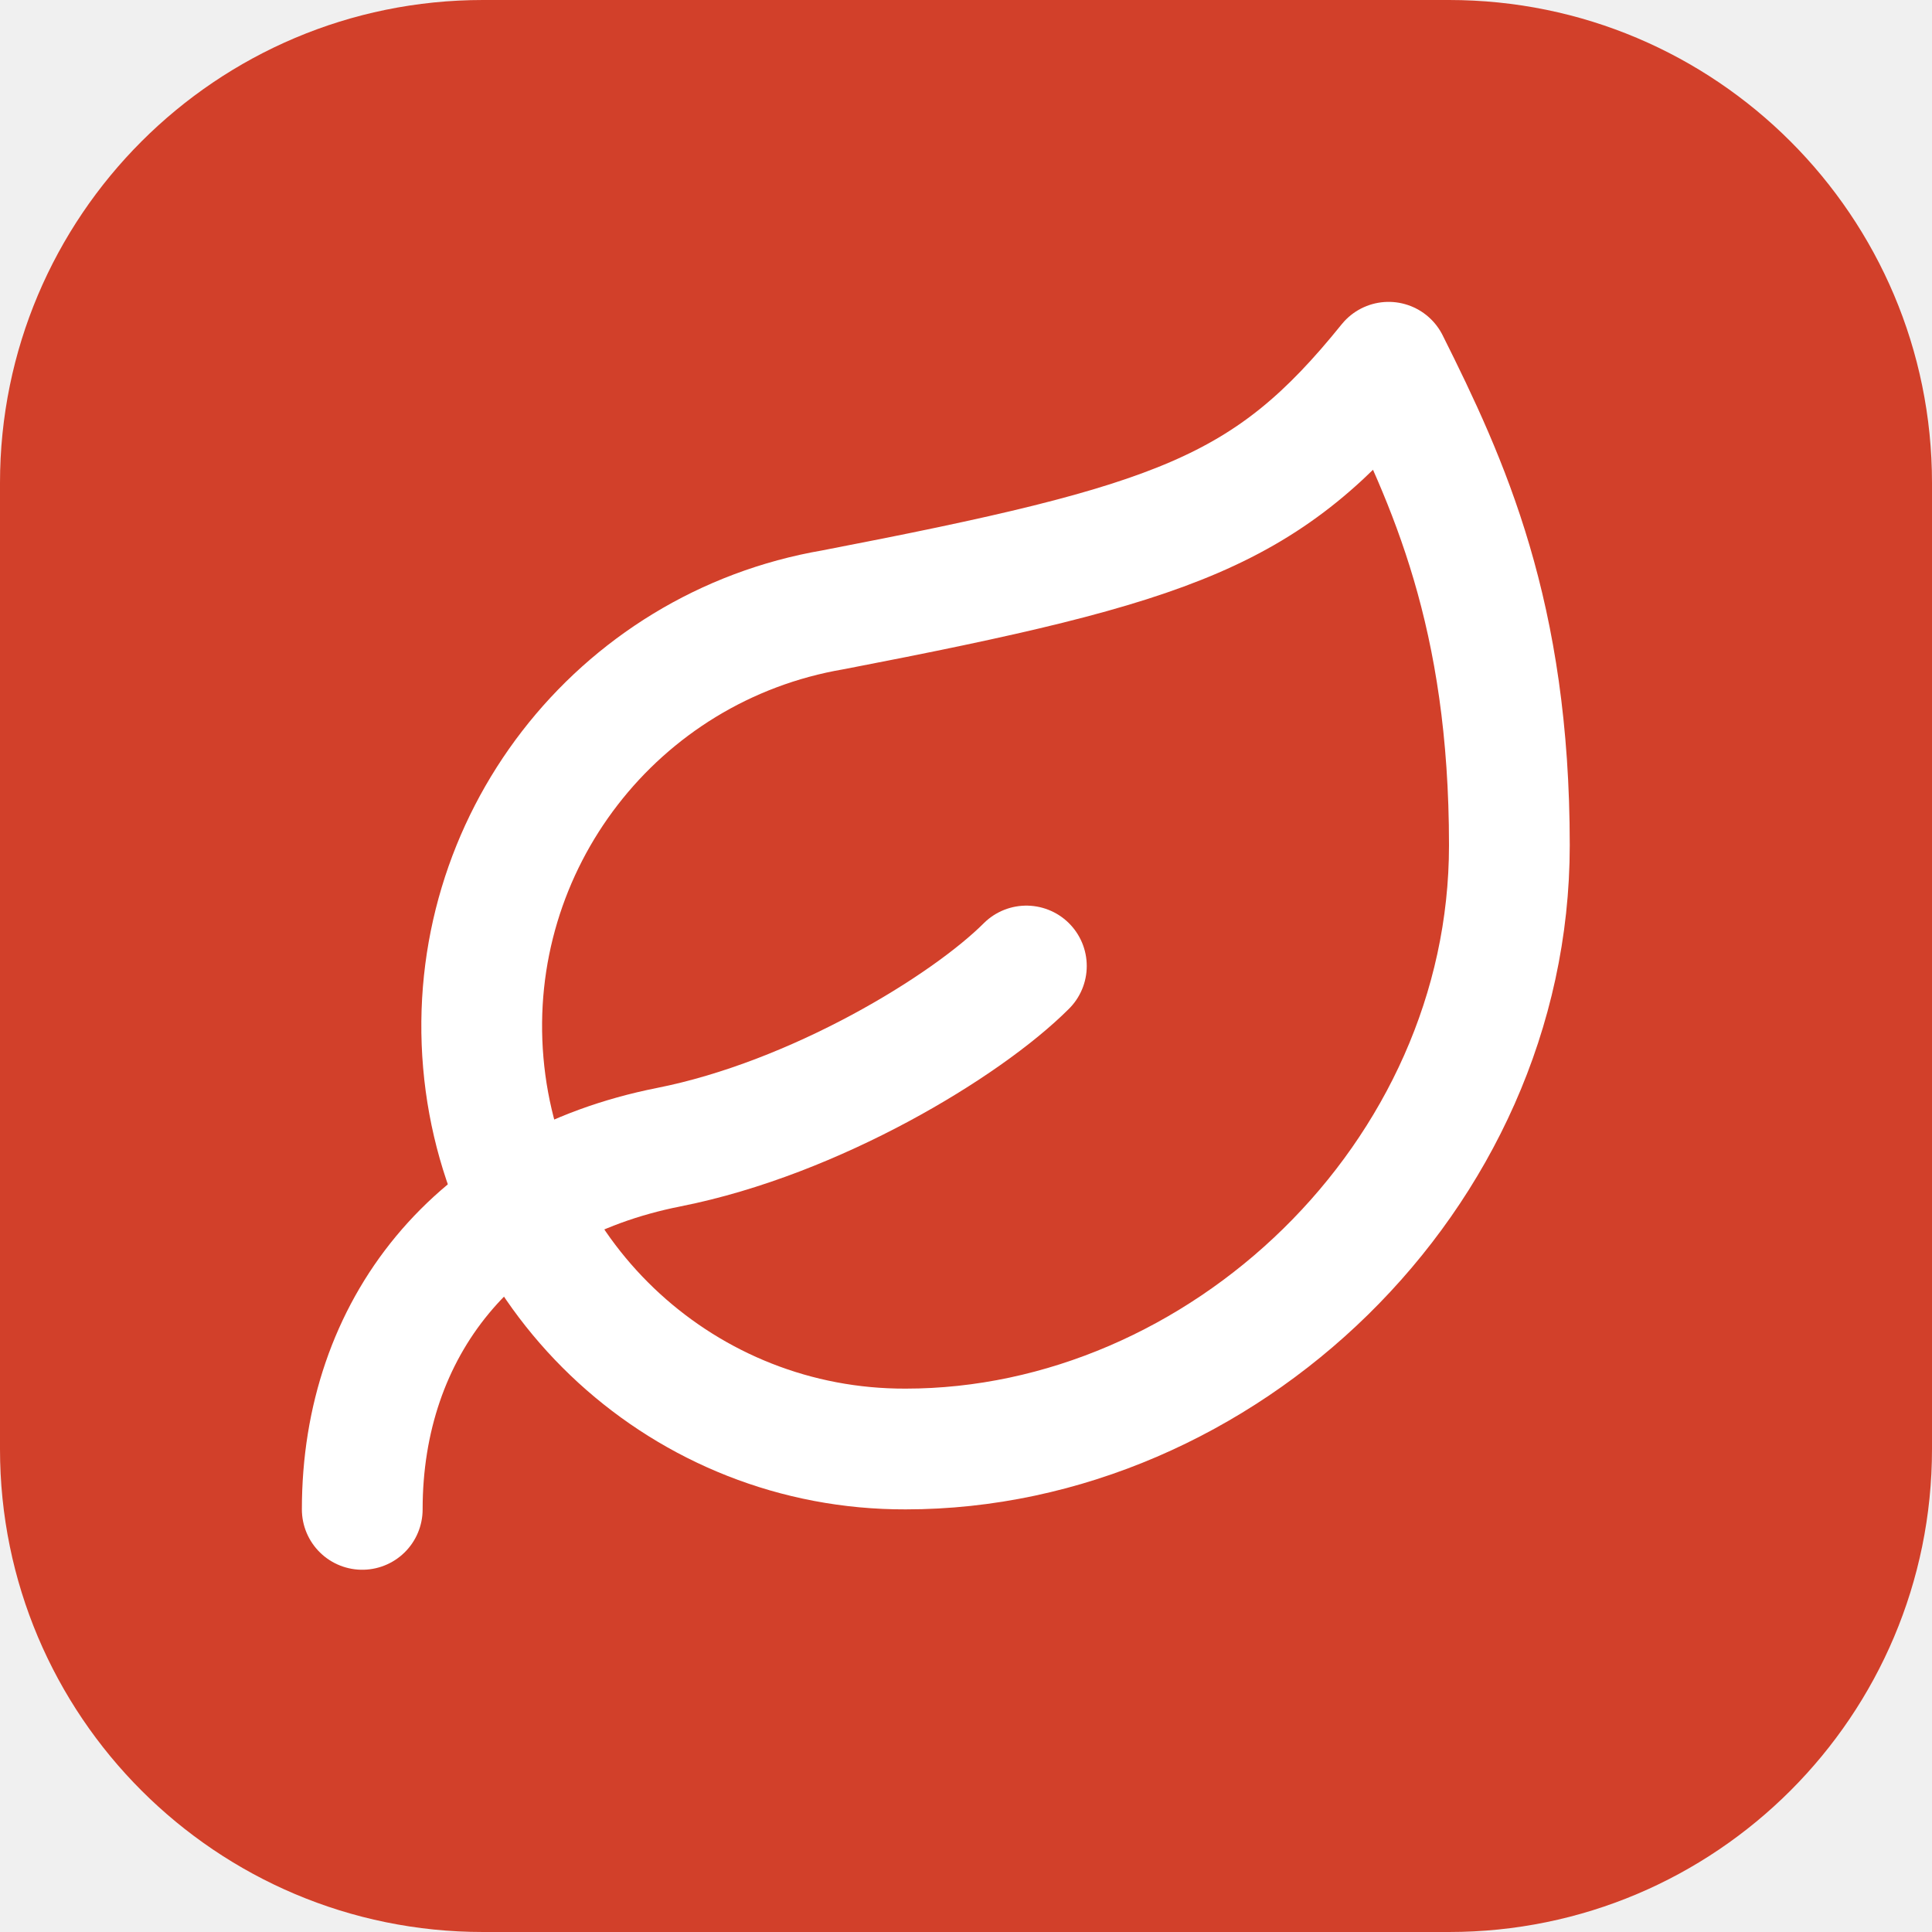
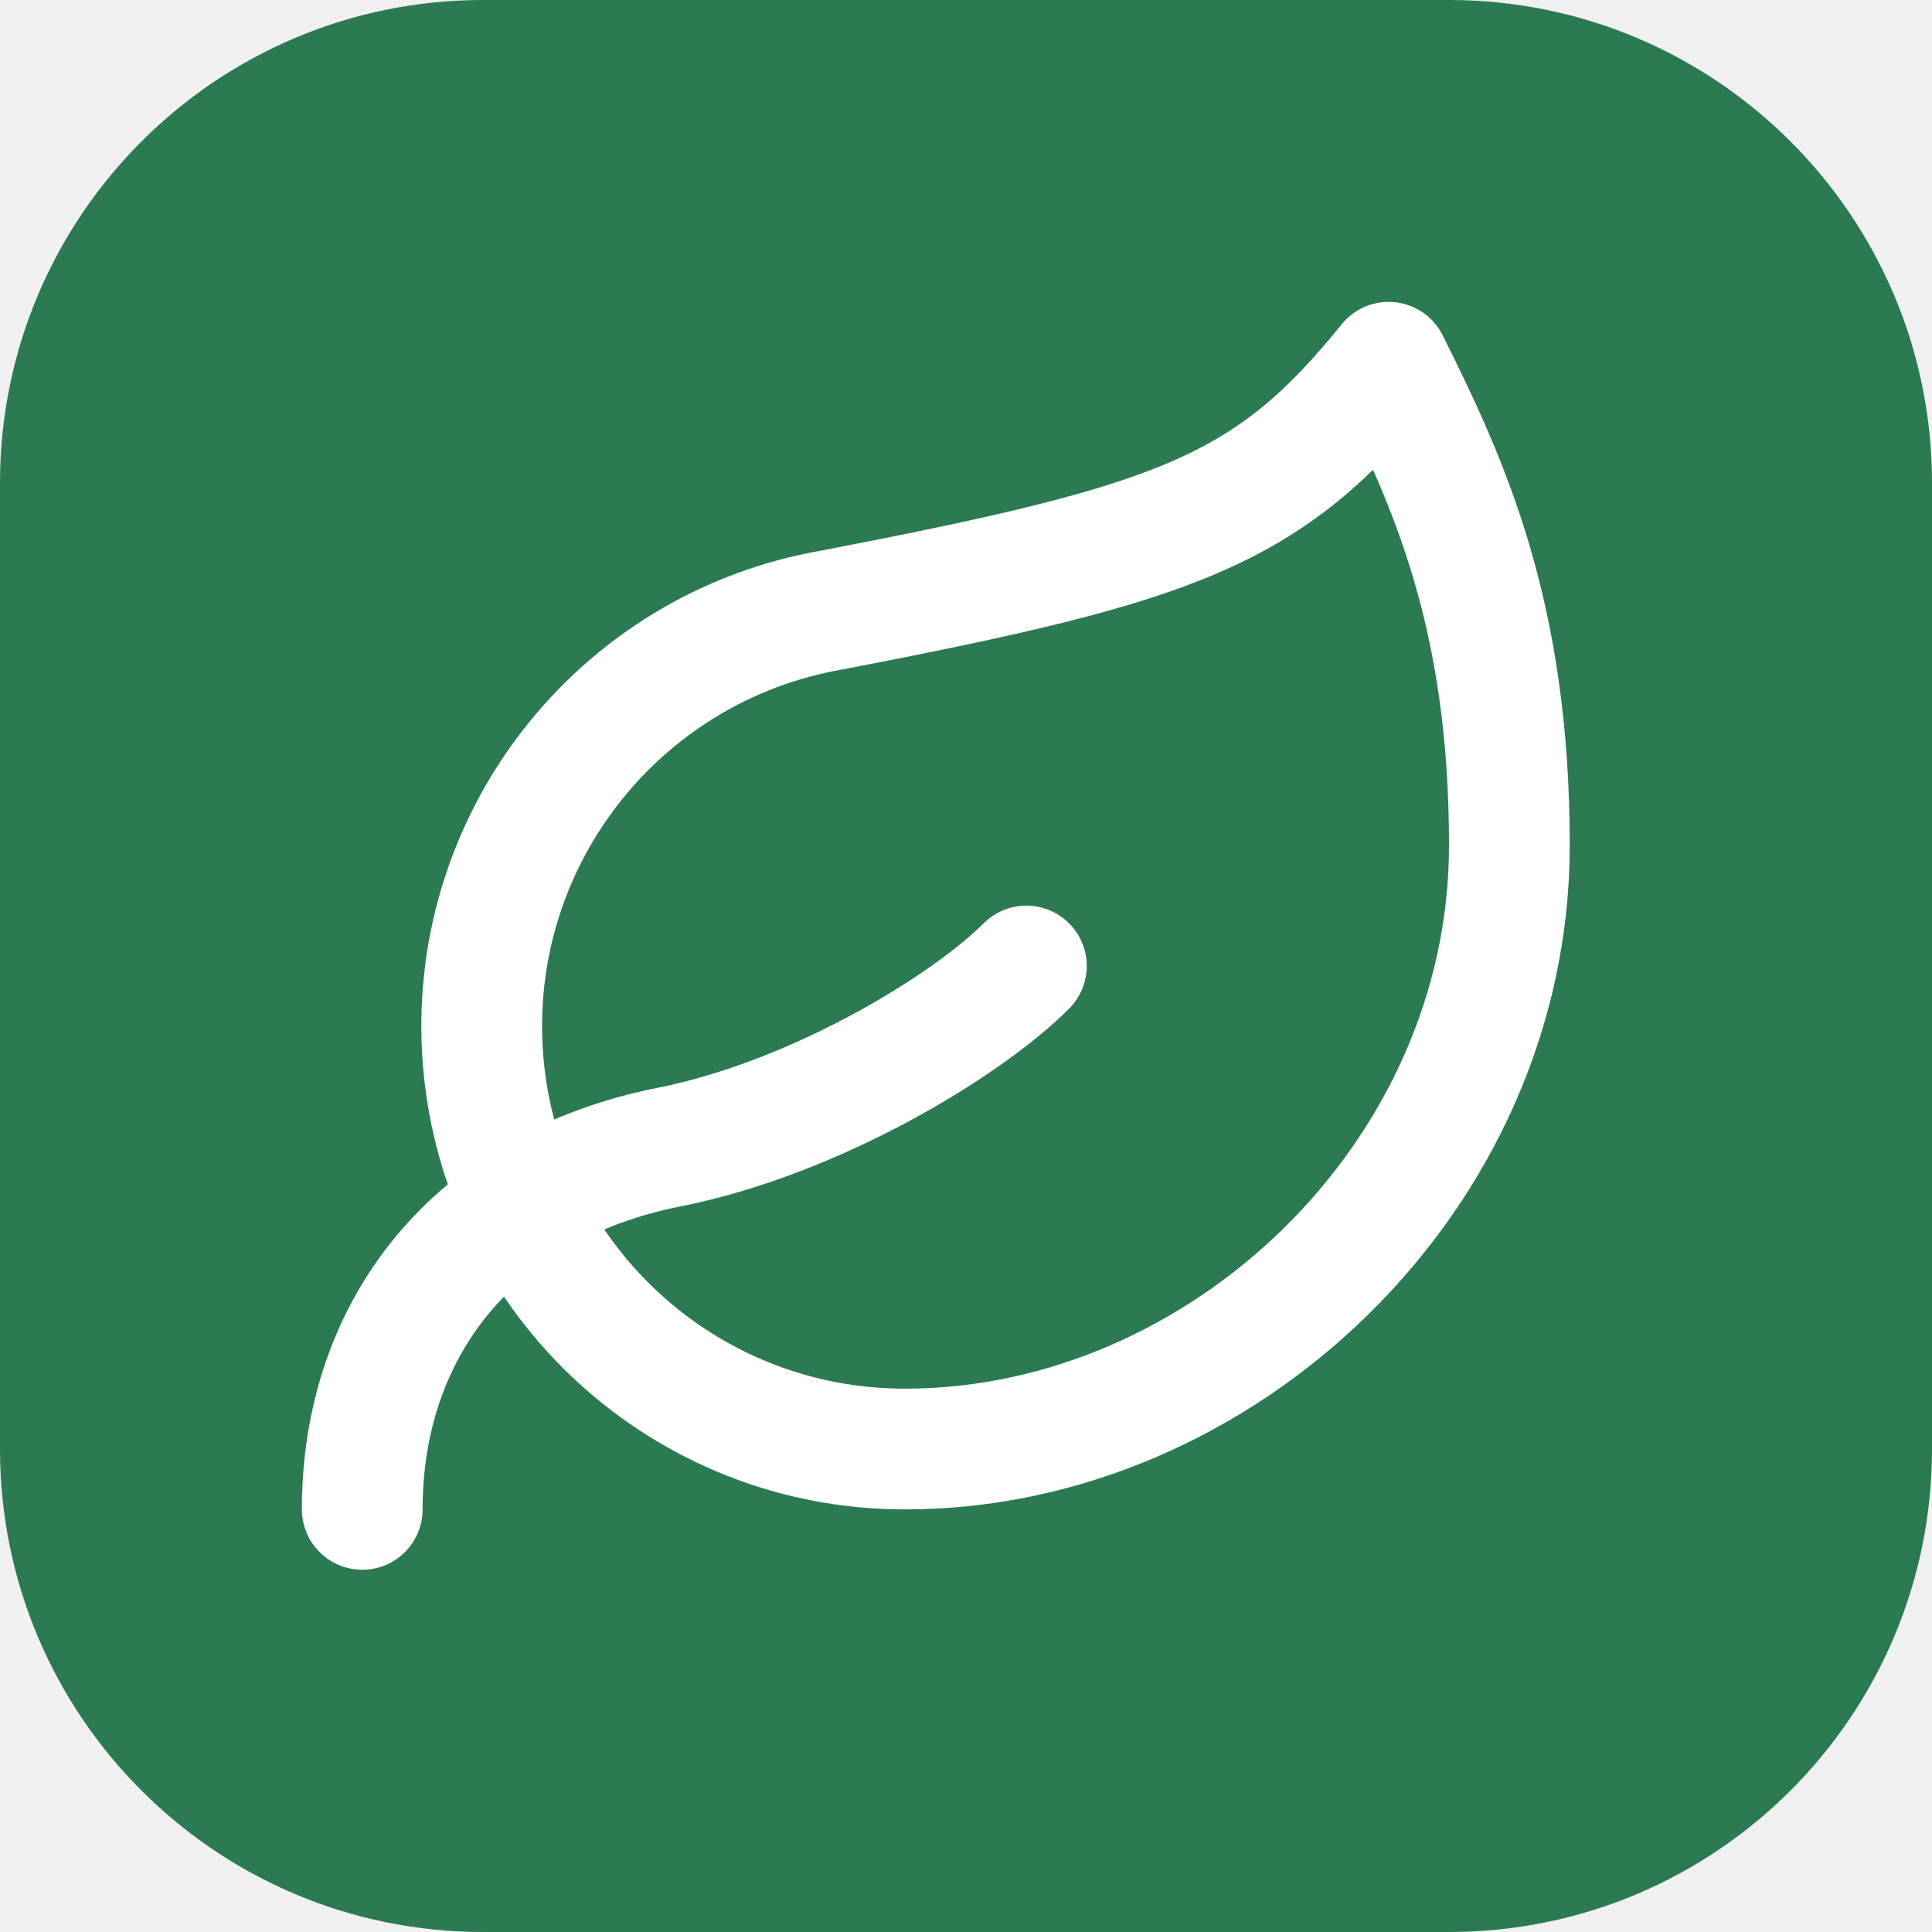
<svg xmlns="http://www.w3.org/2000/svg" viewBox="0 0 32 32">
-   <rect width="32" height="32" rx="8" fill="#D2402A" />
+   <rect width="32" height="32" rx="8" fill="#2B7A52" />
  <g transform="translate(4 4)" fill="none" stroke="#FFFFFF" stroke-width="2" stroke-linecap="round" stroke-linejoin="round">
    <path d="M11 20A7 7 0 0 1 9.8 6.1C15.5 5 17 4.48 19 2c1 2 2 4.18 2 8 0 5.5-4.78 10-10 10Z" />
    <path d="M2 21c0-3 1.85-5.36 5.08-6C9.5 14.52 12 13 13 12" />
  </g>
</svg>
